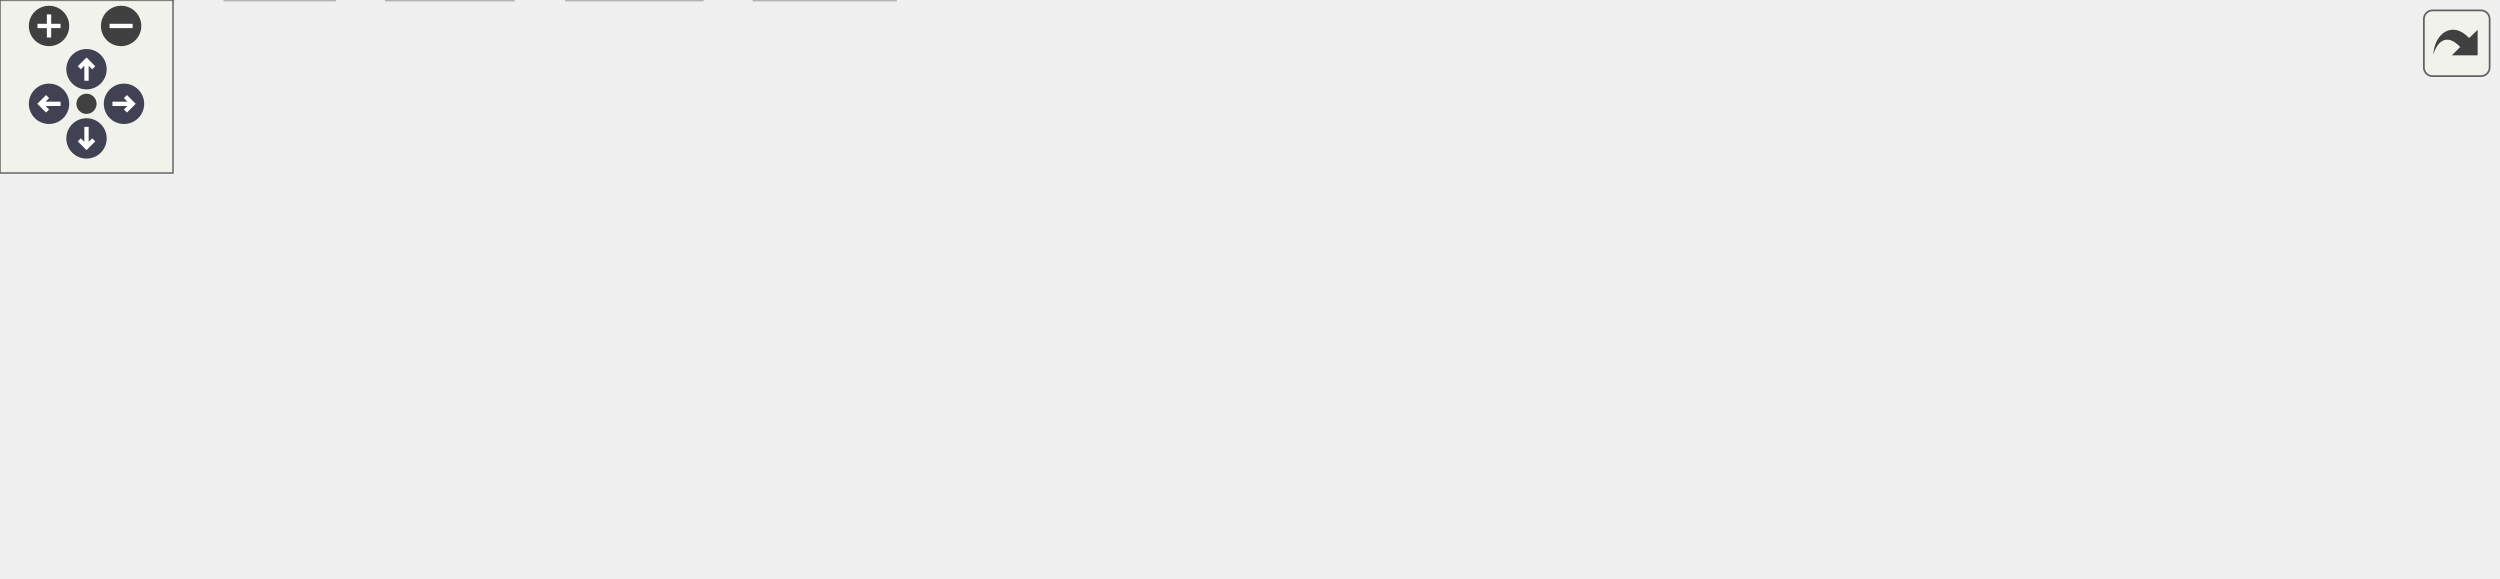
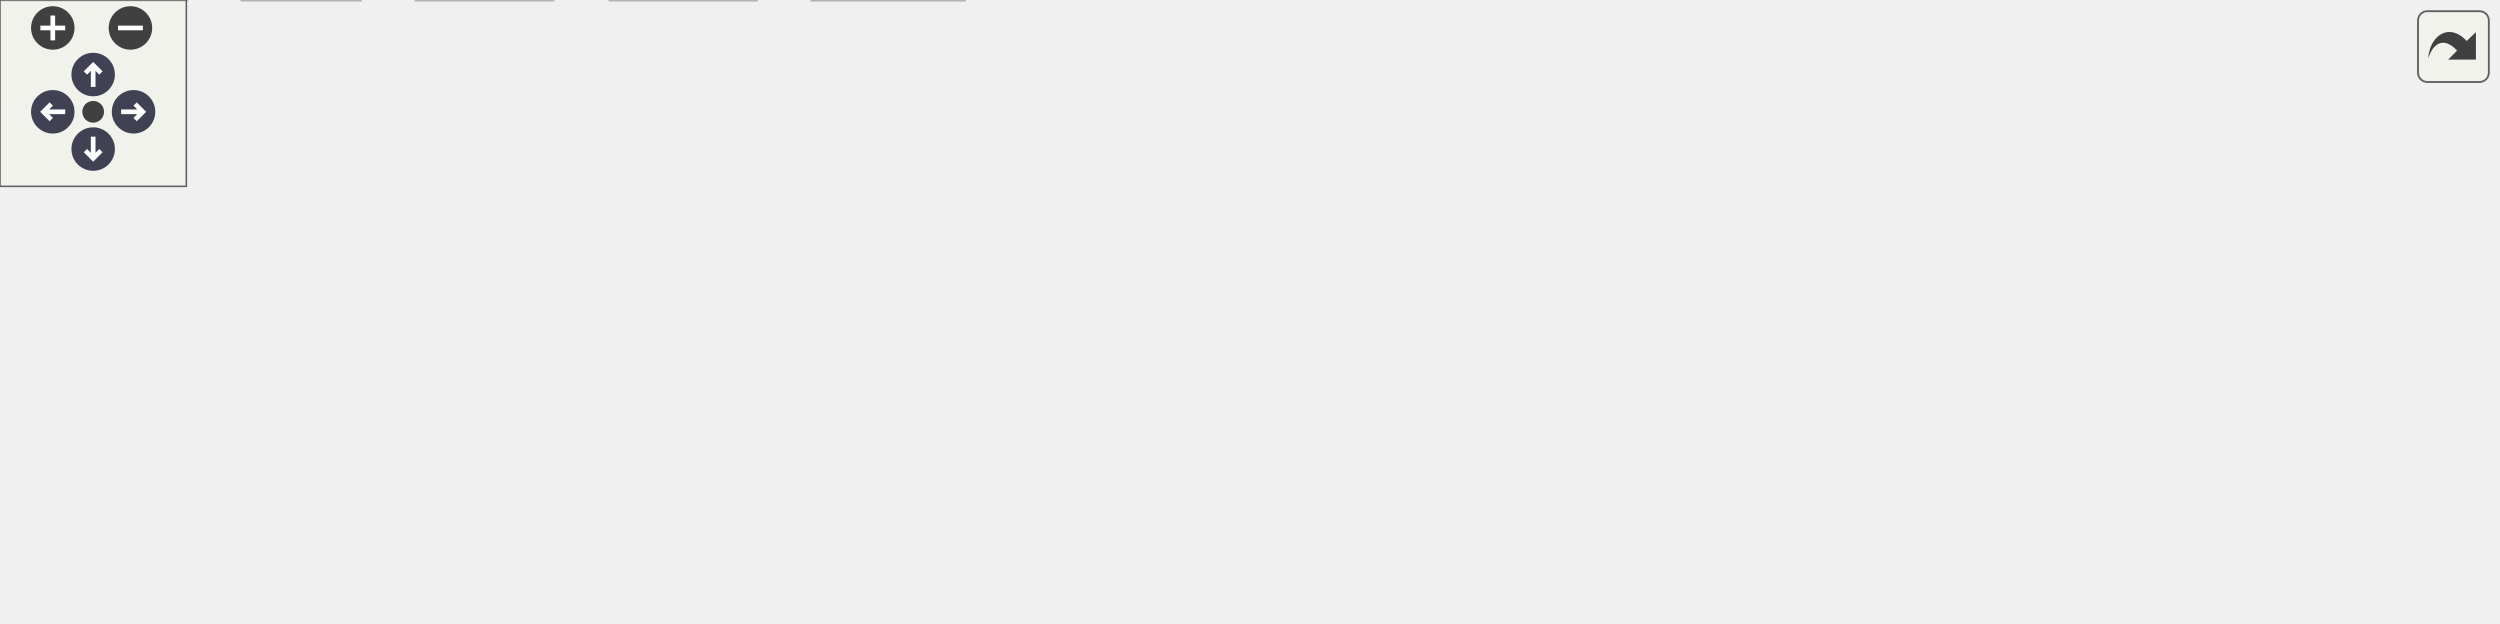
<svg xmlns="http://www.w3.org/2000/svg" xmlns:xlink="http://www.w3.org/1999/xlink" id="main" version="1.1" xml:space="preserve">
  <style type="text/css">
.node, .edge {opacity: 0.7;}
.node.selected, .edge.selected {opacity: 1;}
.edge:hover path { stroke: red; }
.edge:hover polygon { stroke: red; fill: red; }
</style>
  <defs>
    <circle id="rim" cx="0" cy="0" r="7" />
    <circle id="rim2" cx="0" cy="0" r="3.5" />
    <g id="zoomPlus">
      <use xlink:href="#rim" fill="#404040">
        <set attributeName="fill" to="#808080" begin="zoomplus.mouseover" end="zoomplus.mouseout" />
      </use>
      <path d="M-4,0h8M0,-4v8" fill="none" stroke="white" stroke-width="1.5" pointer-events="none" />
    </g>
    <g id="zoomMin">
      <use xlink:href="#rim" fill="#404040">
        <set attributeName="fill" to="#808080" begin="zoomminus.mouseover" end="zoomminus.mouseout" />
      </use>
      <path d="M-4,0h8" fill="none" stroke="white" stroke-width="1.5" pointer-events="none" />
    </g>
    <g id="arrowUp" transform="translate(30 24)">
      <use xlink:href="#rim" />
      <path pointer-events="none" fill="none" stroke="white" stroke-width="1.5" d="M0,-3.0v7 M-2.5,-0.5L0,-3.0L2.5,-0.5" />
    </g>
    <g id="arrowRight" transform="rotate(90) translate(36 -43)">
      <use xlink:href="#rim" />
      <path pointer-events="none" fill="none" stroke="white" stroke-width="1.5" d="M0,-3.0v7 M-2.5,-0.5L0,-3.0L2.5,-0.5" />
    </g>
    <g id="arrowDown" transform="rotate(180) translate(-30 -48)">
      <use xlink:href="#rim" />
      <path pointer-events="none" fill="none" stroke="white" stroke-width="1.5" d="M0,-3.0v7 M-2.5,-0.5L0,-3.0L2.5,-0.5" />
    </g>
    <g id="arrowLeft" transform="rotate(270) translate(-36 17)">
      <use xlink:href="#rim" />
      <path pointer-events="none" fill="none" stroke="white" stroke-width="1.5" d="M0,-3.0v7 M-2.5,-0.5L0,-3.0L2.5,-0.5" />
    </g>
    <g id="resetDef">
      <use xlink:href="#rim2" fill="#404040">
        <set attributeName="fill" to="#808080" begin="reset.mouseover" end="reset.mouseout" />
      </use>
    </g>
  </defs>
  <svg id="graph" class="graph">
    <g id="viewport">
      <g id="Node000001" class="node">
        <g id="a_Node000001">
          <a xlink:title=" ">
-             <polygon fill="#999999" stroke="#666666" points="433,-140 307,-140 307,-110 433,-110 433,-140" />
-             <text text-anchor="start" x="315" y="-128" font-family="Helvetica,sans-Serif" font-size="10.00">src/EstimateTrueCount</text>
-             <text text-anchor="middle" x="370" y="-117" font-family="Helvetica,sans-Serif" font-size="10.00">_Capacity.cc</text>
+             <polygon fill="#999999" stroke="#666666" points="405,-140 279,-140 279,-110 405,-110 405,-140" />
+             <text text-anchor="start" x="287" y="-128" font-family="Helvetica,sans-Serif" font-size="10.00">src/EstimateTrueCount</text>
+             <text text-anchor="middle" x="342" y="-117" font-family="Helvetica,sans-Serif" font-size="10.00">_Capacity.cc</text>
          </a>
        </g>
      </g>
      <g id="Node000002" class="node">
        <g id="a_Node000002">
          <a xlink:href="Utilities_8hh.html" target="_top" xlink:title="Utility functions for NGS sequence processing and DNA manipulation.">
-             <polygon fill="white" stroke="#666666" points="178,-74 108,-74 108,-55 178,-55 178,-74" />
-             <text text-anchor="middle" x="143" y="-62" font-family="Helvetica,sans-Serif" font-size="10.00">Utilities.hh</text>
+             <polygon fill="white" stroke="#666666" points="216,-74 146,-74 146,-55 216,-55 216,-74" />
+             <text text-anchor="middle" x="181" y="-62" font-family="Helvetica,sans-Serif" font-size="10.00">Utilities.hh</text>
          </a>
        </g>
      </g>
      <g id="edge1_Node000001_Node000002" class="edge">
        <g id="a_edge1_Node000001_Node000002">
          <a xlink:title=" ">
-             <path fill="none" stroke="#63b8ff" d="M315.63,-109.99C275.94,-99.76 222.88,-86.09 186.11,-76.61" />
-             <polygon fill="#63b8ff" stroke="#63b8ff" points="186.75,-73.16 176.19,-74.05 185,-79.94 186.75,-73.16" />
+             <path fill="none" stroke="#63b8ff" d="M303.44,-109.99C276.21,-100.1 240.12,-86.98 214.18,-77.56" />
+             <polygon fill="#63b8ff" stroke="#63b8ff" points="215.37,-74.26 204.78,-74.14 212.98,-80.84 215.37,-74.26" />
          </a>
        </g>
      </g>
      <g id="Node000003" class="node">
        <g id="a_Node000003">
          <a xlink:title=" ">
            <polygon fill="#e0e0e0" stroke="#999999" points="60,-19 0,-19 0,0 60,0 60,-19" />
            <text text-anchor="middle" x="30" y="-7" font-family="Helvetica,sans-Serif" font-size="10.00">iostream</text>
          </a>
        </g>
      </g>
-       <g id="edge7_Node000001_Node000003" class="edge">
-         <g id="a_edge7_Node000001_Node000003">
-           <a xlink:title=" ">
-             <path fill="none" stroke="#63b8ff" d="M306.78,-124.24C246.96,-121.91 156.39,-111.63 88,-74 68.04,-63.02 51.27,-42.57 40.98,-27.84" />
-             <polygon fill="#63b8ff" stroke="#63b8ff" points="43.64,-25.52 35.18,-19.14 37.81,-29.41 43.64,-25.52" />
+       <g id="edge10_Node000001_Node000003" class="edge">
+         <g id="a_edge10_Node000001_Node000003">
+           <a xlink:title=" ">
+             <path fill="none" stroke="#63b8ff" d="M278.94,-118.29C230.8,-112.1 163.83,-99.45 110,-74 85.11,-62.23 60.99,-41.39 45.85,-26.8" />
+             <polygon fill="#63b8ff" stroke="#63b8ff" points="47.99,-23.99 38.42,-19.43 43.06,-28.96 47.99,-23.99" />
          </a>
        </g>
      </g>
      <g id="Node000004" class="node">
        <g id="a_Node000004">
          <a xlink:title=" ">
            <polygon fill="#e0e0e0" stroke="#999999" points="116,-19 78,-19 78,0 116,0 116,-19" />
            <text text-anchor="middle" x="97" y="-7" font-family="Helvetica,sans-Serif" font-size="10.00">map</text>
          </a>
        </g>
      </g>
-       <g id="edge14_Node000001_Node000004" class="edge">
-         <g id="a_edge14_Node000001_Node000004">
-           <a xlink:title=" ">
-             <path fill="none" stroke="#63b8ff" d="M306.82,-121.24C235.34,-116.67 125.39,-104.71 99,-74 88.56,-61.85 89.32,-43.06 91.93,-29.07" />
-             <polygon fill="#63b8ff" stroke="#63b8ff" points="95.4,-29.62 94.25,-19.09 88.58,-28.04 95.4,-29.62" />
+       <g id="edge11_Node000001_Node000004" class="edge">
+         <g id="a_edge11_Node000001_Node000004">
+           <a xlink:title=" ">
+             <path fill="none" stroke="#63b8ff" d="M278.66,-123.26C232.43,-119.63 170.66,-108.01 128,-74 113.94,-62.79 105.81,-43.59 101.44,-29.23" />
+             <polygon fill="#63b8ff" stroke="#63b8ff" points="104.77,-28.15 98.79,-19.4 98.01,-29.97 104.77,-28.15" />
          </a>
        </g>
      </g>
      <g id="Node000005" class="node">
        <g id="a_Node000005">
          <a xlink:title=" ">
            <polygon fill="#e0e0e0" stroke="#999999" points="178,-19 134,-19 134,0 178,0 178,-19" />
            <text text-anchor="middle" x="156" y="-7" font-family="Helvetica,sans-Serif" font-size="10.00">string</text>
          </a>
        </g>
      </g>
-       <g id="edge13_Node000001_Node000005" class="edge">
-         <g id="a_edge13_Node000001_Node000005">
-           <a xlink:title=" ">
-             <path fill="none" stroke="#63b8ff" d="M336.95,-109.79C315.34,-100.24 286.66,-87.05 262,-74 232.27,-58.27 199.19,-37.99 178.02,-24.63" />
-             <polygon fill="#63b8ff" stroke="#63b8ff" points="179.77,-21.6 169.46,-19.19 176.02,-27.51 179.77,-21.6" />
+       <g id="edge14_Node000001_Node000005" class="edge">
+         <g id="a_edge14_Node000001_Node000005">
+           <a xlink:title=" ">
+             <path fill="none" stroke="#63b8ff" d="M278.86,-117.11C225.3,-109.82 154.45,-96.22 137,-74 126.49,-60.62 134.46,-41.51 143.07,-27.75" />
+             <polygon fill="#63b8ff" stroke="#63b8ff" points="146.15,-29.45 148.91,-19.22 140.37,-25.49 146.15,-29.45" />
          </a>
        </g>
      </g>
      <g id="Node000006" class="node">
        <g id="a_Node000006">
          <a xlink:title=" ">
            <polygon fill="#e0e0e0" stroke="#999999" points="243.5,-19 196.5,-19 196.5,0 243.5,0 243.5,-19" />
            <text text-anchor="middle" x="220" y="-7" font-family="Helvetica,sans-Serif" font-size="10.00">vector</text>
          </a>
        </g>
      </g>
-       <g id="edge8_Node000001_Node000006" class="edge">
-         <g id="a_edge8_Node000001_Node000006">
-           <a xlink:title=" ">
-             <path fill="none" stroke="#63b8ff" d="M344.01,-109.96C327.43,-100.58 305.8,-87.51 288,-74 268.82,-59.44 248.92,-40.31 235.64,-26.86" />
-             <polygon fill="#63b8ff" stroke="#63b8ff" points="237.78,-24.04 228.3,-19.32 232.77,-28.92 237.78,-24.04" />
+       <g id="edge15_Node000001_Node000006" class="edge">
+         <g id="a_edge15_Node000001_Node000006">
+           <a xlink:title=" ">
+             <path fill="none" stroke="#63b8ff" d="M326.55,-109.63C303.61,-88.28 260.69,-48.36 236.93,-26.25" />
+             <polygon fill="#63b8ff" stroke="#63b8ff" points="239.09,-23.48 229.38,-19.23 234.32,-28.6 239.09,-23.48" />
          </a>
        </g>
      </g>
      <g id="Node000007" class="node">
        <g id="a_Node000007">
          <a xlink:title=" ">
            <polygon fill="#e0e0e0" stroke="#999999" points="310.5,-19 261.5,-19 261.5,0 310.5,0 310.5,-19" />
            <text text-anchor="middle" x="286" y="-7" font-family="Helvetica,sans-Serif" font-size="10.00">cstdlib</text>
          </a>
        </g>
      </g>
-       <g id="edge9_Node000001_Node000007" class="edge">
-         <g id="a_edge9_Node000001_Node000007">
-           <a xlink:title=" ">
-             <path fill="none" stroke="#63b8ff" d="M341.65,-109.8C327.41,-101.28 311.09,-89.14 301,-74 292.07,-60.6 288.43,-42.49 286.96,-29.05" />
-             <polygon fill="#63b8ff" stroke="#63b8ff" points="290.45,-28.74 286.17,-19.05 283.47,-29.3 290.45,-28.74" />
+       <g id="edge17_Node000001_Node000007" class="edge">
+         <g id="a_edge17_Node000001_Node000007">
+           <a xlink:title=" ">
+             <path fill="none" stroke="#63b8ff" d="M327.48,-109.94C318.59,-100.55 307.67,-87.48 301,-74 294.01,-59.86 290.18,-42.32 288.15,-29.26" />
+             <polygon fill="#63b8ff" stroke="#63b8ff" points="291.59,-28.58 286.79,-19.13 284.65,-29.51 291.59,-28.58" />
          </a>
        </g>
      </g>
      <g id="Node000008" class="node">
        <g id="a_Node000008">
          <a xlink:title=" ">
-             <polygon fill="#e0e0e0" stroke="#999999" points="360,-74 310,-74 310,-55 360,-55 360,-74" />
-             <text text-anchor="middle" x="335" y="-62" font-family="Helvetica,sans-Serif" font-size="10.00">cstring</text>
-           </a>
-         </g>
-       </g>
-       <g id="edge10_Node000001_Node000008" class="edge">
-         <g id="a_edge10_Node000001_Node000008">
-           <a xlink:title=" ">
-             <path fill="none" stroke="#63b8ff" d="M361.53,-109.84C356.71,-101.78 350.63,-91.62 345.5,-83.06" />
-             <polygon fill="#63b8ff" stroke="#63b8ff" points="348.38,-81.05 340.24,-74.27 342.38,-84.64 348.38,-81.05" />
+             <polygon fill="#e0e0e0" stroke="#999999" points="374,-74 310,-74 310,-55 374,-55 374,-74" />
+             <text text-anchor="middle" x="342" y="-62" font-family="Helvetica,sans-Serif" font-size="10.00">algorithm</text>
+           </a>
+         </g>
+       </g>
+       <g id="edge7_Node000001_Node000008" class="edge">
+         <g id="a_edge7_Node000001_Node000008">
+           <a xlink:title=" ">
+             <path fill="none" stroke="#63b8ff" d="M342,-109.84C342,-102.21 342,-92.7 342,-84.45" />
+             <polygon fill="#63b8ff" stroke="#63b8ff" points="345.5,-84.27 342,-74.27 338.5,-84.27 345.5,-84.27" />
          </a>
        </g>
      </g>
      <g id="Node000009" class="node">
        <g id="a_Node000009">
          <a xlink:title=" ">
-             <polygon fill="#e0e0e0" stroke="#999999" points="433.5,-74 378.5,-74 378.5,-55 433.5,-55 433.5,-74" />
-             <text text-anchor="middle" x="406" y="-62" font-family="Helvetica,sans-Serif" font-size="10.00">fstream</text>
-           </a>
-         </g>
-       </g>
-       <g id="edge11_Node000001_Node000009" class="edge">
-         <g id="a_edge11_Node000001_Node000009">
-           <a xlink:title=" ">
-             <path fill="none" stroke="#63b8ff" d="M378.71,-109.84C383.67,-101.78 389.93,-91.62 395.2,-83.06" />
-             <polygon fill="#63b8ff" stroke="#63b8ff" points="398.35,-84.62 400.61,-74.27 392.38,-80.95 398.35,-84.62" />
+             <polygon fill="#e0e0e0" stroke="#999999" points="447.5,-74 392.5,-74 392.5,-55 447.5,-55 447.5,-74" />
+             <text text-anchor="middle" x="420" y="-62" font-family="Helvetica,sans-Serif" font-size="10.00">fstream</text>
+           </a>
+         </g>
+       </g>
+       <g id="edge8_Node000001_Node000009" class="edge">
+         <g id="a_edge8_Node000001_Node000009">
+           <a xlink:title=" ">
+             <path fill="none" stroke="#63b8ff" d="M360.88,-109.84C372.78,-100.91 388.12,-89.41 400.2,-80.35" />
+             <polygon fill="#63b8ff" stroke="#63b8ff" points="402.41,-83.07 408.31,-74.27 398.21,-77.47 402.41,-83.07" />
          </a>
        </g>
      </g>
      <g id="Node000010" class="node">
        <g id="a_Node000010">
          <a xlink:title=" ">
-             <polygon fill="#e0e0e0" stroke="#999999" points="508,-74 452,-74 452,-55 508,-55 508,-74" />
-             <text text-anchor="middle" x="480" y="-62" font-family="Helvetica,sans-Serif" font-size="10.00">sstream</text>
-           </a>
-         </g>
-       </g>
-       <g id="edge12_Node000001_Node000010" class="edge">
-         <g id="a_edge12_Node000001_Node000010">
-           <a xlink:title=" ">
-             <path fill="none" stroke="#63b8ff" d="M396.35,-109.99C414.05,-100.58 437.23,-88.24 454.71,-78.95" />
-             <polygon fill="#63b8ff" stroke="#63b8ff" points="456.57,-81.92 463.76,-74.14 453.28,-75.74 456.57,-81.92" />
+             <polygon fill="#e0e0e0" stroke="#999999" points="522,-74 466,-74 466,-55 522,-55 522,-74" />
+             <text text-anchor="middle" x="494" y="-62" font-family="Helvetica,sans-Serif" font-size="10.00">iomanip</text>
+           </a>
+         </g>
+       </g>
+       <g id="edge9_Node000001_Node000010" class="edge">
+         <g id="a_edge9_Node000001_Node000010">
+           <a xlink:title=" ">
+             <path fill="none" stroke="#63b8ff" d="M378.41,-109.99C403.88,-100.18 437.59,-87.21 462.03,-77.81" />
+             <polygon fill="#63b8ff" stroke="#63b8ff" points="463.48,-81 471.55,-74.14 460.96,-74.46 463.48,-81" />
          </a>
        </g>
      </g>
      <g id="Node000011" class="node">
        <g id="a_Node000011">
          <a xlink:title=" ">
-             <polygon fill="#e0e0e0" stroke="#999999" points="590,-74 526,-74 526,-55 590,-55 590,-74" />
-             <text text-anchor="middle" x="558" y="-62" font-family="Helvetica,sans-Serif" font-size="10.00">algorithm</text>
-           </a>
-         </g>
-       </g>
-       <g id="edge15_Node000001_Node000011" class="edge">
-         <g id="a_edge15_Node000001_Node000011">
-           <a xlink:title=" ">
-             <path fill="none" stroke="#63b8ff" d="M415.03,-109.99C447.34,-99.94 490.34,-86.55 520.73,-77.1" />
-             <polygon fill="#63b8ff" stroke="#63b8ff" points="522,-80.37 530.51,-74.05 519.92,-73.68 522,-80.37" />
+             <polygon fill="#e0e0e0" stroke="#999999" points="596,-74 540,-74 540,-55 596,-55 596,-74" />
+             <text text-anchor="middle" x="568" y="-62" font-family="Helvetica,sans-Serif" font-size="10.00">numeric</text>
+           </a>
+         </g>
+       </g>
+       <g id="edge12_Node000001_Node000011" class="edge">
+         <g id="a_edge12_Node000001_Node000011">
+           <a xlink:title=" ">
+             <path fill="none" stroke="#63b8ff" d="M396.13,-109.99C437.43,-99.3 493.29,-84.84 529.96,-75.35" />
+             <polygon fill="#63b8ff" stroke="#63b8ff" points="530.96,-78.7 539.76,-72.81 529.21,-71.93 530.96,-78.7" />
          </a>
        </g>
      </g>
      <g id="Node000012" class="node">
        <g id="a_Node000012">
          <a xlink:title=" ">
-             <polygon fill="#e0e0e0" stroke="#999999" points="655.5,-74 608.5,-74 608.5,-55 655.5,-55 655.5,-74" />
-             <text text-anchor="middle" x="632" y="-62" font-family="Helvetica,sans-Serif" font-size="10.00">cmath</text>
-           </a>
-         </g>
-       </g>
-       <g id="edge16_Node000001_Node000012" class="edge">
-         <g id="a_edge16_Node000001_Node000012">
-           <a xlink:title=" ">
-             <path fill="none" stroke="#63b8ff" d="M433.32,-110.83C477.04,-101.59 536.75,-88.67 598.33,-74.09" />
-             <polygon fill="#63b8ff" stroke="#63b8ff" points="599.31,-77.45 608.23,-71.73 597.69,-70.64 599.31,-77.45" />
+             <polygon fill="#e0e0e0" stroke="#999999" points="670,-74 614,-74 614,-55 670,-55 670,-74" />
+             <text text-anchor="middle" x="642" y="-62" font-family="Helvetica,sans-Serif" font-size="10.00">sstream</text>
+           </a>
+         </g>
+       </g>
+       <g id="edge13_Node000001_Node000012" class="edge">
+         <g id="a_edge13_Node000001_Node000012">
+           <a xlink:title=" ">
+             <path fill="none" stroke="#63b8ff" d="M405.1,-112.7C456.17,-103.39 530.19,-89.55 603.83,-74.19" />
+             <polygon fill="#63b8ff" stroke="#63b8ff" points="604.67,-77.58 613.74,-72.11 603.24,-70.73 604.67,-77.58" />
          </a>
        </g>
      </g>
      <g id="Node000013" class="node">
        <g id="a_Node000013">
          <a xlink:title=" ">
-             <polygon fill="#e0e0e0" stroke="#999999" points="718,-74 674,-74 674,-55 718,-55 718,-74" />
-             <text text-anchor="middle" x="696" y="-62" font-family="Helvetica,sans-Serif" font-size="10.00">ctime</text>
-           </a>
-         </g>
-       </g>
-       <g id="edge17_Node000001_Node000013" class="edge">
-         <g id="a_edge17_Node000001_Node000013">
-           <a xlink:title=" ">
-             <path fill="none" stroke="#63b8ff" d="M433.08,-115.17C490.82,-106.67 578.8,-92.65 663.89,-74.07" />
-             <polygon fill="#63b8ff" stroke="#63b8ff" points="664.71,-77.47 673.72,-71.9 663.2,-70.63 664.71,-77.47" />
+             <polygon fill="#e0e0e0" stroke="#999999" points="735.5,-74 688.5,-74 688.5,-55 735.5,-55 735.5,-74" />
+             <text text-anchor="middle" x="712" y="-62" font-family="Helvetica,sans-Serif" font-size="10.00">cmath</text>
+           </a>
+         </g>
+       </g>
+       <g id="edge16_Node000001_Node000013" class="edge">
+         <g id="a_edge16_Node000001_Node000013">
+           <a xlink:title=" ">
+             <path fill="none" stroke="#63b8ff" d="M405.07,-116.65C470.85,-108.53 577.1,-94.15 678.19,-73.96" />
+             <polygon fill="#63b8ff" stroke="#63b8ff" points="679.17,-77.34 688.28,-71.93 677.78,-70.48 679.17,-77.34" />
          </a>
        </g>
      </g>
      <g id="Node000014" class="node">
        <g id="a_Node000014">
          <a xlink:title=" ">
-             <polygon fill="#e0e0e0" stroke="#999999" points="792,-74 736,-74 736,-55 792,-55 792,-74" />
-             <text text-anchor="middle" x="764" y="-62" font-family="Helvetica,sans-Serif" font-size="10.00">numeric</text>
+             <polygon fill="#e0e0e0" stroke="#999999" points="804,-74 754,-74 754,-55 804,-55 804,-74" />
+             <text text-anchor="middle" x="779" y="-62" font-family="Helvetica,sans-Serif" font-size="10.00">cstring</text>
          </a>
        </g>
      </g>
      <g id="edge18_Node000001_Node000014" class="edge">
        <g id="a_edge18_Node000001_Node000014">
          <a xlink:title=" ">
-             <path fill="none" stroke="#63b8ff" d="M433.14,-116.83C502.53,-108.58 617.46,-93.81 725.66,-74.11" />
-             <polygon fill="#63b8ff" stroke="#63b8ff" points="726.57,-77.5 735.77,-72.25 725.3,-70.62 726.57,-77.5" />
-           </a>
-         </g>
-       </g>
-       <g id="Node000015" class="node">
-         <g id="a_Node000015">
-           <a xlink:title=" ">
-             <polygon fill="#e0e0e0" stroke="#999999" points="866,-74 810,-74 810,-55 866,-55 866,-74" />
-             <text text-anchor="middle" x="838" y="-62" font-family="Helvetica,sans-Serif" font-size="10.00">iomanip</text>
-           </a>
-         </g>
-       </g>
-       <g id="edge19_Node000001_Node000015" class="edge">
-         <g id="a_edge19_Node000001_Node000015">
-           <a xlink:title=" ">
-             <path fill="none" stroke="#63b8ff" d="M433.12,-118.87C515.33,-111.71 663.63,-97.12 799.6,-74.07" />
-             <polygon fill="#63b8ff" stroke="#63b8ff" points="800.52,-77.46 809.78,-72.32 799.34,-70.56 800.52,-77.46" />
+             <path fill="none" stroke="#63b8ff" d="M405.19,-118.56C482.75,-111.34 618.4,-96.99 743.67,-74.04" />
+             <polygon fill="#63b8ff" stroke="#63b8ff" points="744.63,-77.42 753.82,-72.16 743.35,-70.54 744.63,-77.42" />
          </a>
        </g>
      </g>
      <g id="edge2_Node000002_Node000003" class="edge">
        <g id="a_edge2_Node000002_Node000003">
          <a xlink:title=" ">
-             <path fill="none" stroke="#63b8ff" d="M124.84,-54.98C106.75,-46.5 78.72,-33.35 57.81,-23.54" />
-             <polygon fill="#63b8ff" stroke="#63b8ff" points="59.03,-20.25 48.49,-19.17 56.05,-26.59 59.03,-20.25" />
+             <path fill="none" stroke="#63b8ff" d="M156.74,-54.98C131.68,-46.19 92.37,-32.39 64.17,-22.49" />
+             <polygon fill="#63b8ff" stroke="#63b8ff" points="65.3,-19.18 54.7,-19.17 62.98,-25.78 65.3,-19.18" />
          </a>
        </g>
      </g>
      <g id="edge3_Node000002_Node000004" class="edge">
        <g id="a_edge3_Node000002_Node000004">
          <a xlink:title=" ">
-             <path fill="none" stroke="#63b8ff" d="M135.4,-54.75C128.84,-47.18 119.18,-36.05 111.19,-26.84" />
-             <polygon fill="#63b8ff" stroke="#63b8ff" points="113.65,-24.35 104.45,-19.09 108.37,-28.94 113.65,-24.35" />
+             <path fill="none" stroke="#63b8ff" d="M167.5,-54.98C154.6,-46.84 134.9,-34.41 119.6,-24.76" />
+             <polygon fill="#63b8ff" stroke="#63b8ff" points="121.07,-21.55 110.74,-19.17 117.33,-27.47 121.07,-21.55" />
          </a>
        </g>
      </g>
      <g id="edge4_Node000002_Node000005" class="edge">
        <g id="a_edge4_Node000002_Node000005">
          <a xlink:title=" ">
-             <path fill="none" stroke="#63b8ff" d="M145.15,-54.75C146.87,-47.72 149.35,-37.62 151.5,-28.84" />
-             <polygon fill="#63b8ff" stroke="#63b8ff" points="154.91,-29.63 153.89,-19.09 148.11,-27.97 154.91,-29.63" />
+             <path fill="none" stroke="#63b8ff" d="M176.87,-54.75C173.49,-47.57 168.58,-37.18 164.38,-28.27" />
+             <polygon fill="#63b8ff" stroke="#63b8ff" points="167.48,-26.64 160.05,-19.09 161.15,-29.63 167.48,-26.64" />
          </a>
        </g>
      </g>
      <g id="edge5_Node000002_Node000006" class="edge">
        <g id="a_edge5_Node000002_Node000006">
          <a xlink:title=" ">
-             <path fill="none" stroke="#63b8ff" d="M155.37,-54.98C167.09,-46.92 184.92,-34.65 198.89,-25.03" />
-             <polygon fill="#63b8ff" stroke="#63b8ff" points="201.15,-27.72 207.4,-19.17 197.18,-21.96 201.15,-27.72" />
+             <path fill="none" stroke="#63b8ff" d="M187.44,-54.75C192.89,-47.34 200.86,-36.5 207.56,-27.41" />
+             <polygon fill="#63b8ff" stroke="#63b8ff" points="210.57,-29.22 213.68,-19.09 204.93,-25.07 210.57,-29.22" />
          </a>
        </g>
      </g>
      <g id="edge6_Node000002_Node000007" class="edge">
        <g id="a_edge6_Node000002_Node000007">
          <a xlink:title=" ">
-             <path fill="none" stroke="#63b8ff" d="M165.98,-54.98C189.5,-46.27 226.29,-32.63 252.94,-22.75" />
-             <polygon fill="#63b8ff" stroke="#63b8ff" points="254.45,-25.93 262.61,-19.17 252.01,-19.36 254.45,-25.93" />
+             <path fill="none" stroke="#63b8ff" d="M197.87,-54.98C214.61,-46.54 240.5,-33.47 259.89,-23.68" />
+             <polygon fill="#63b8ff" stroke="#63b8ff" points="261.47,-26.8 268.82,-19.17 258.32,-20.55 261.47,-26.8" />
          </a>
        </g>
      </g>
    </g>
  </svg>
  <g id="navigator" transform="translate(0 0)" fill="#404254">
    <rect fill="#f2f5e9" fill-opacity="0.5" stroke="#606060" stroke-width=".5" x="0" y="0" width="60" height="60" />
    <use id="zoomplus" xlink:href="#zoomPlus" x="17" y="9" />
    <use id="zoomminus" xlink:href="#zoomMin" x="42" y="9" />
    <use id="reset" xlink:href="#resetDef" x="30" y="36" />
    <use id="arrowup" xlink:href="#arrowUp" x="0" y="0" />
    <use id="arrowright" xlink:href="#arrowRight" x="0" y="0" />
    <use id="arrowdown" xlink:href="#arrowDown" x="0" y="0" />
    <use id="arrowleft" xlink:href="#arrowLeft" x="0" y="0" />
  </g>
  <svg viewBox="0 0 15 15" width="100%" height="30px" preserveAspectRatio="xMaxYMin meet">
    <g id="arrow_out" transform="scale(0.3 0.3)">
      <a xlink:href="EstimateTrueCount__Capacity_8cc__incl_org.svg" target="_base">
        <rect id="button" ry="5" rx="5" y="6" x="6" height="38" width="38" fill="#f2f5e9" fill-opacity="0.5" stroke="#606060" stroke-width="1.0" />
        <path id="arrow" d="M 11.5,31.437 C 11.94,20.098 22.043,11.323 32.159,21.979 L 37.069,17.246 C 37.069,17.246 37.088,32 37.088,32 L 22.16,31.978 C 22.16,31.978 26.998,27.14 26.998,27.14 C 18.529,18.264 13.292,25.23 11.5,31.437 z" style="fill:#404040;" />
      </a>
    </g>
  </svg>
  <style type="text/css">

[data-mouse-over-selected='false'] { opacity: 0.7; }
[data-mouse-over-selected='true']  { opacity: 1.0; }

</style>
</svg>
